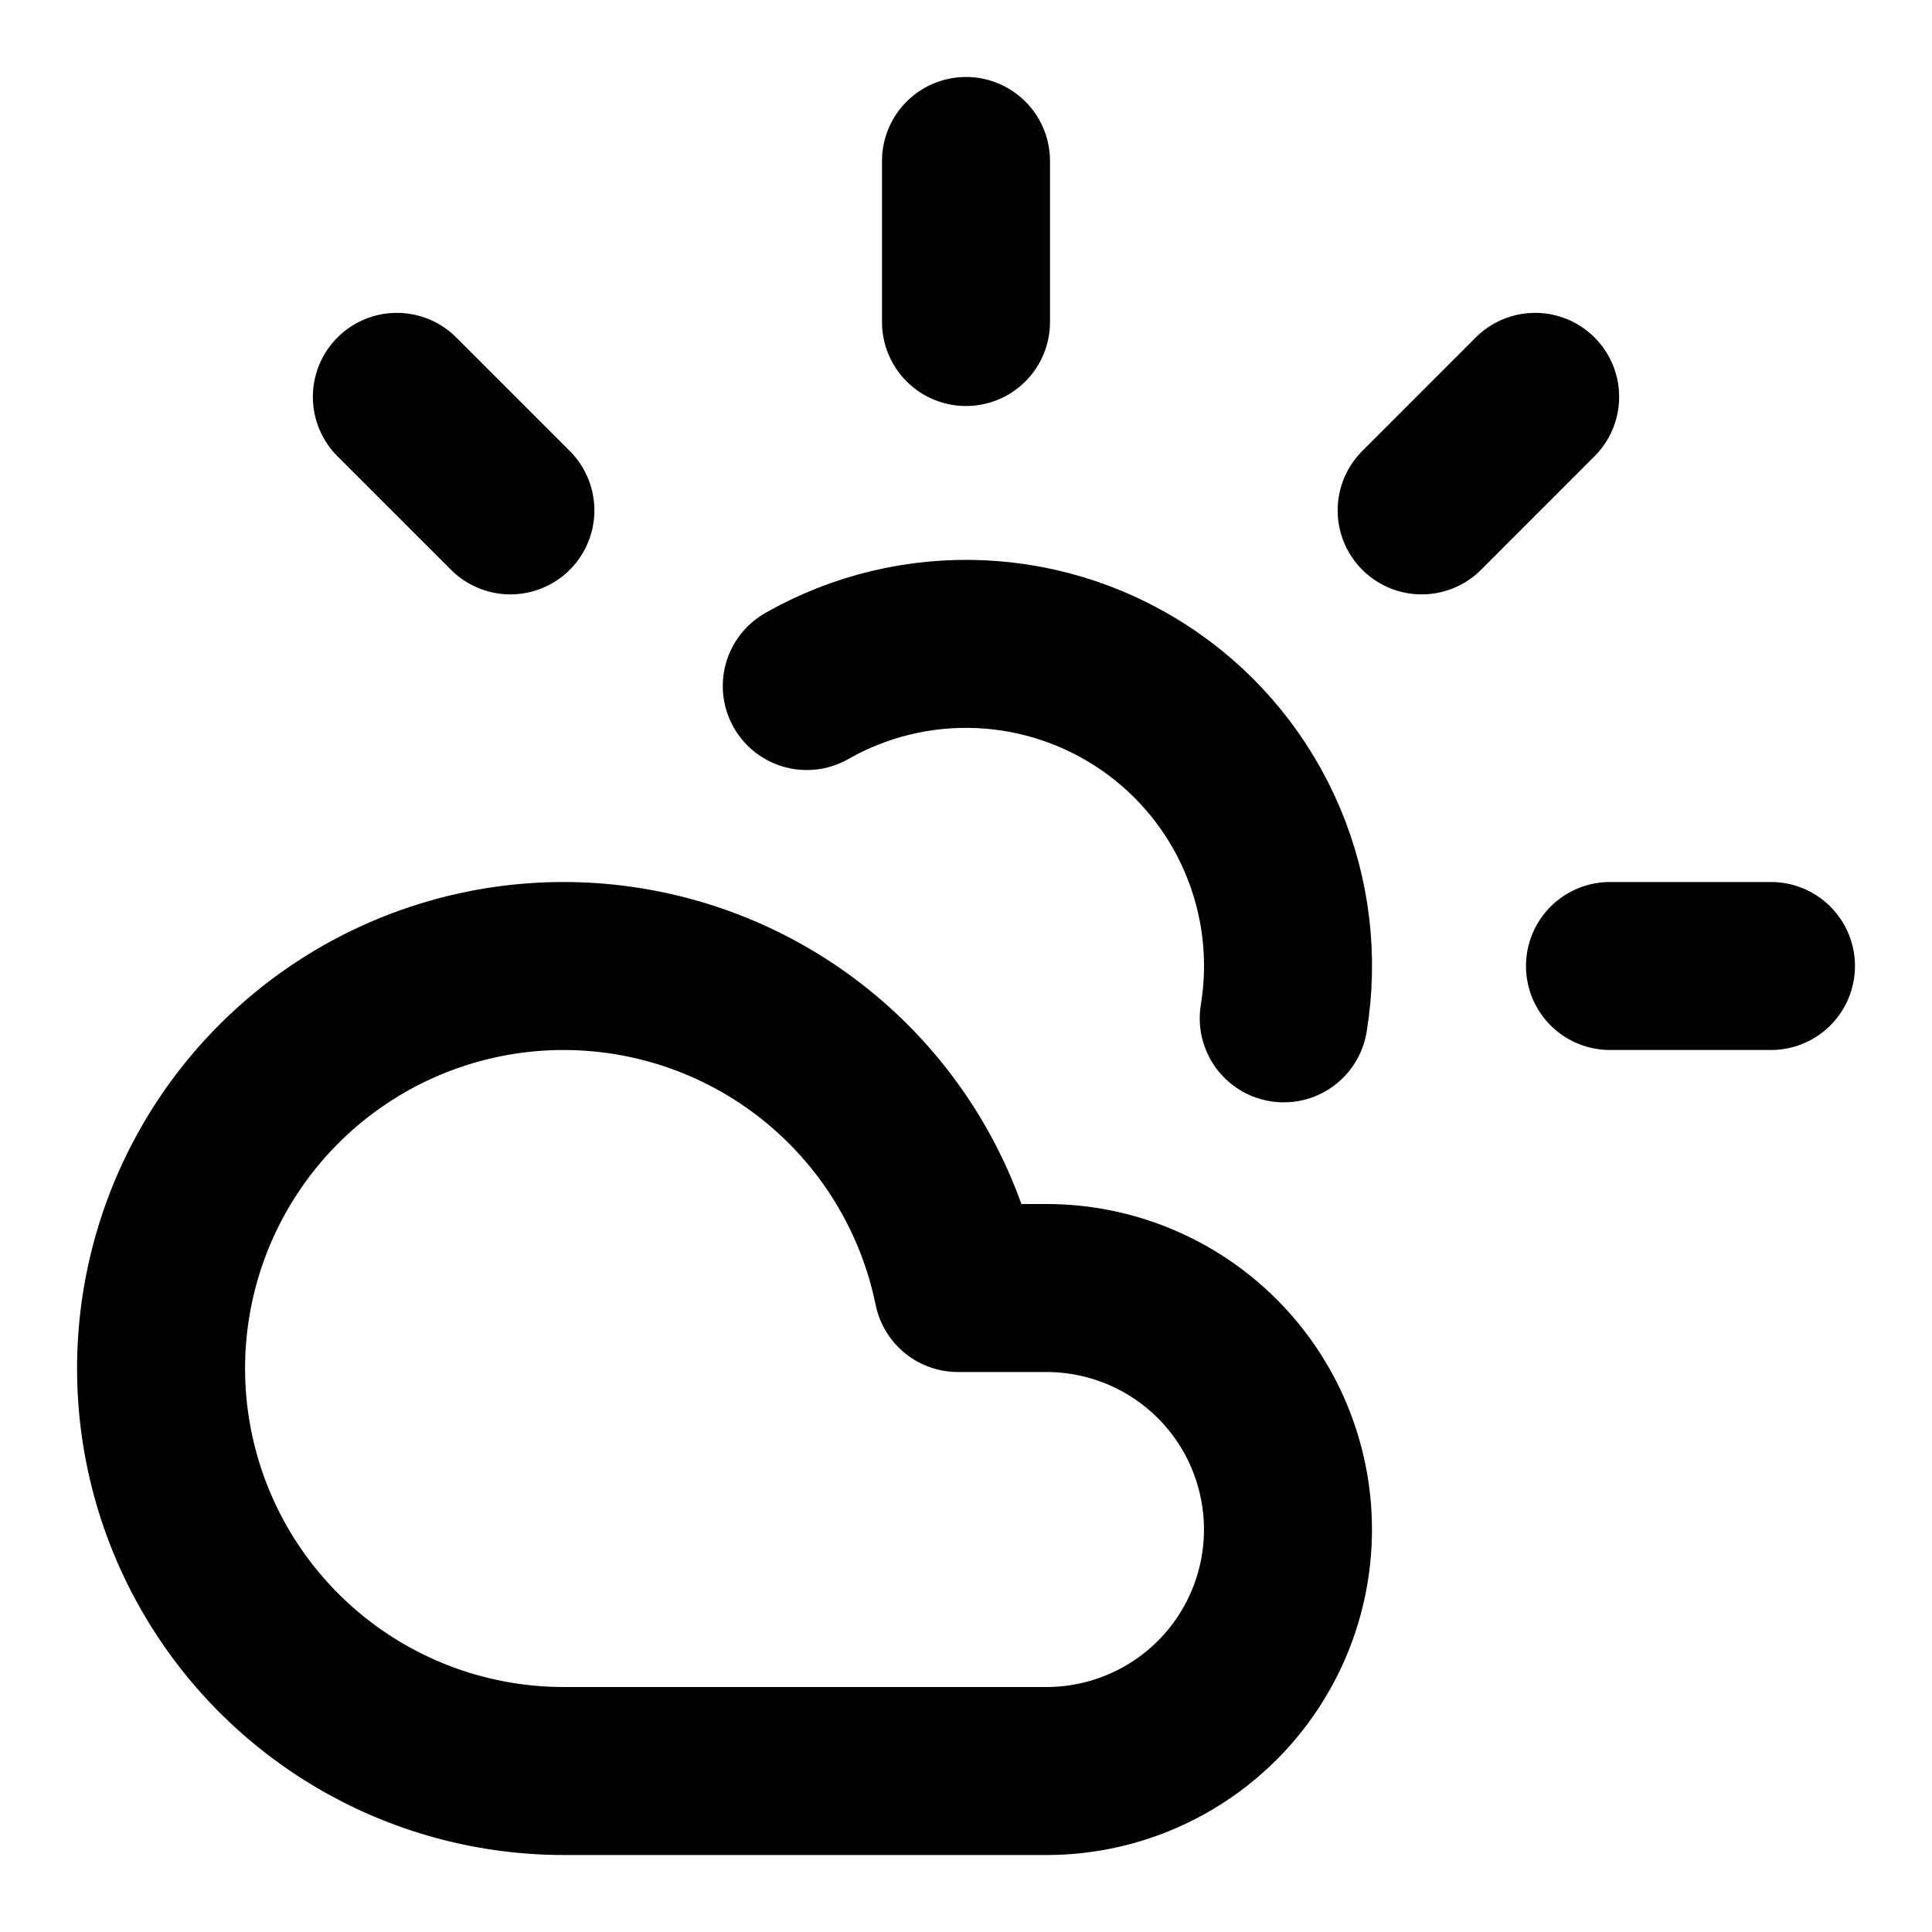
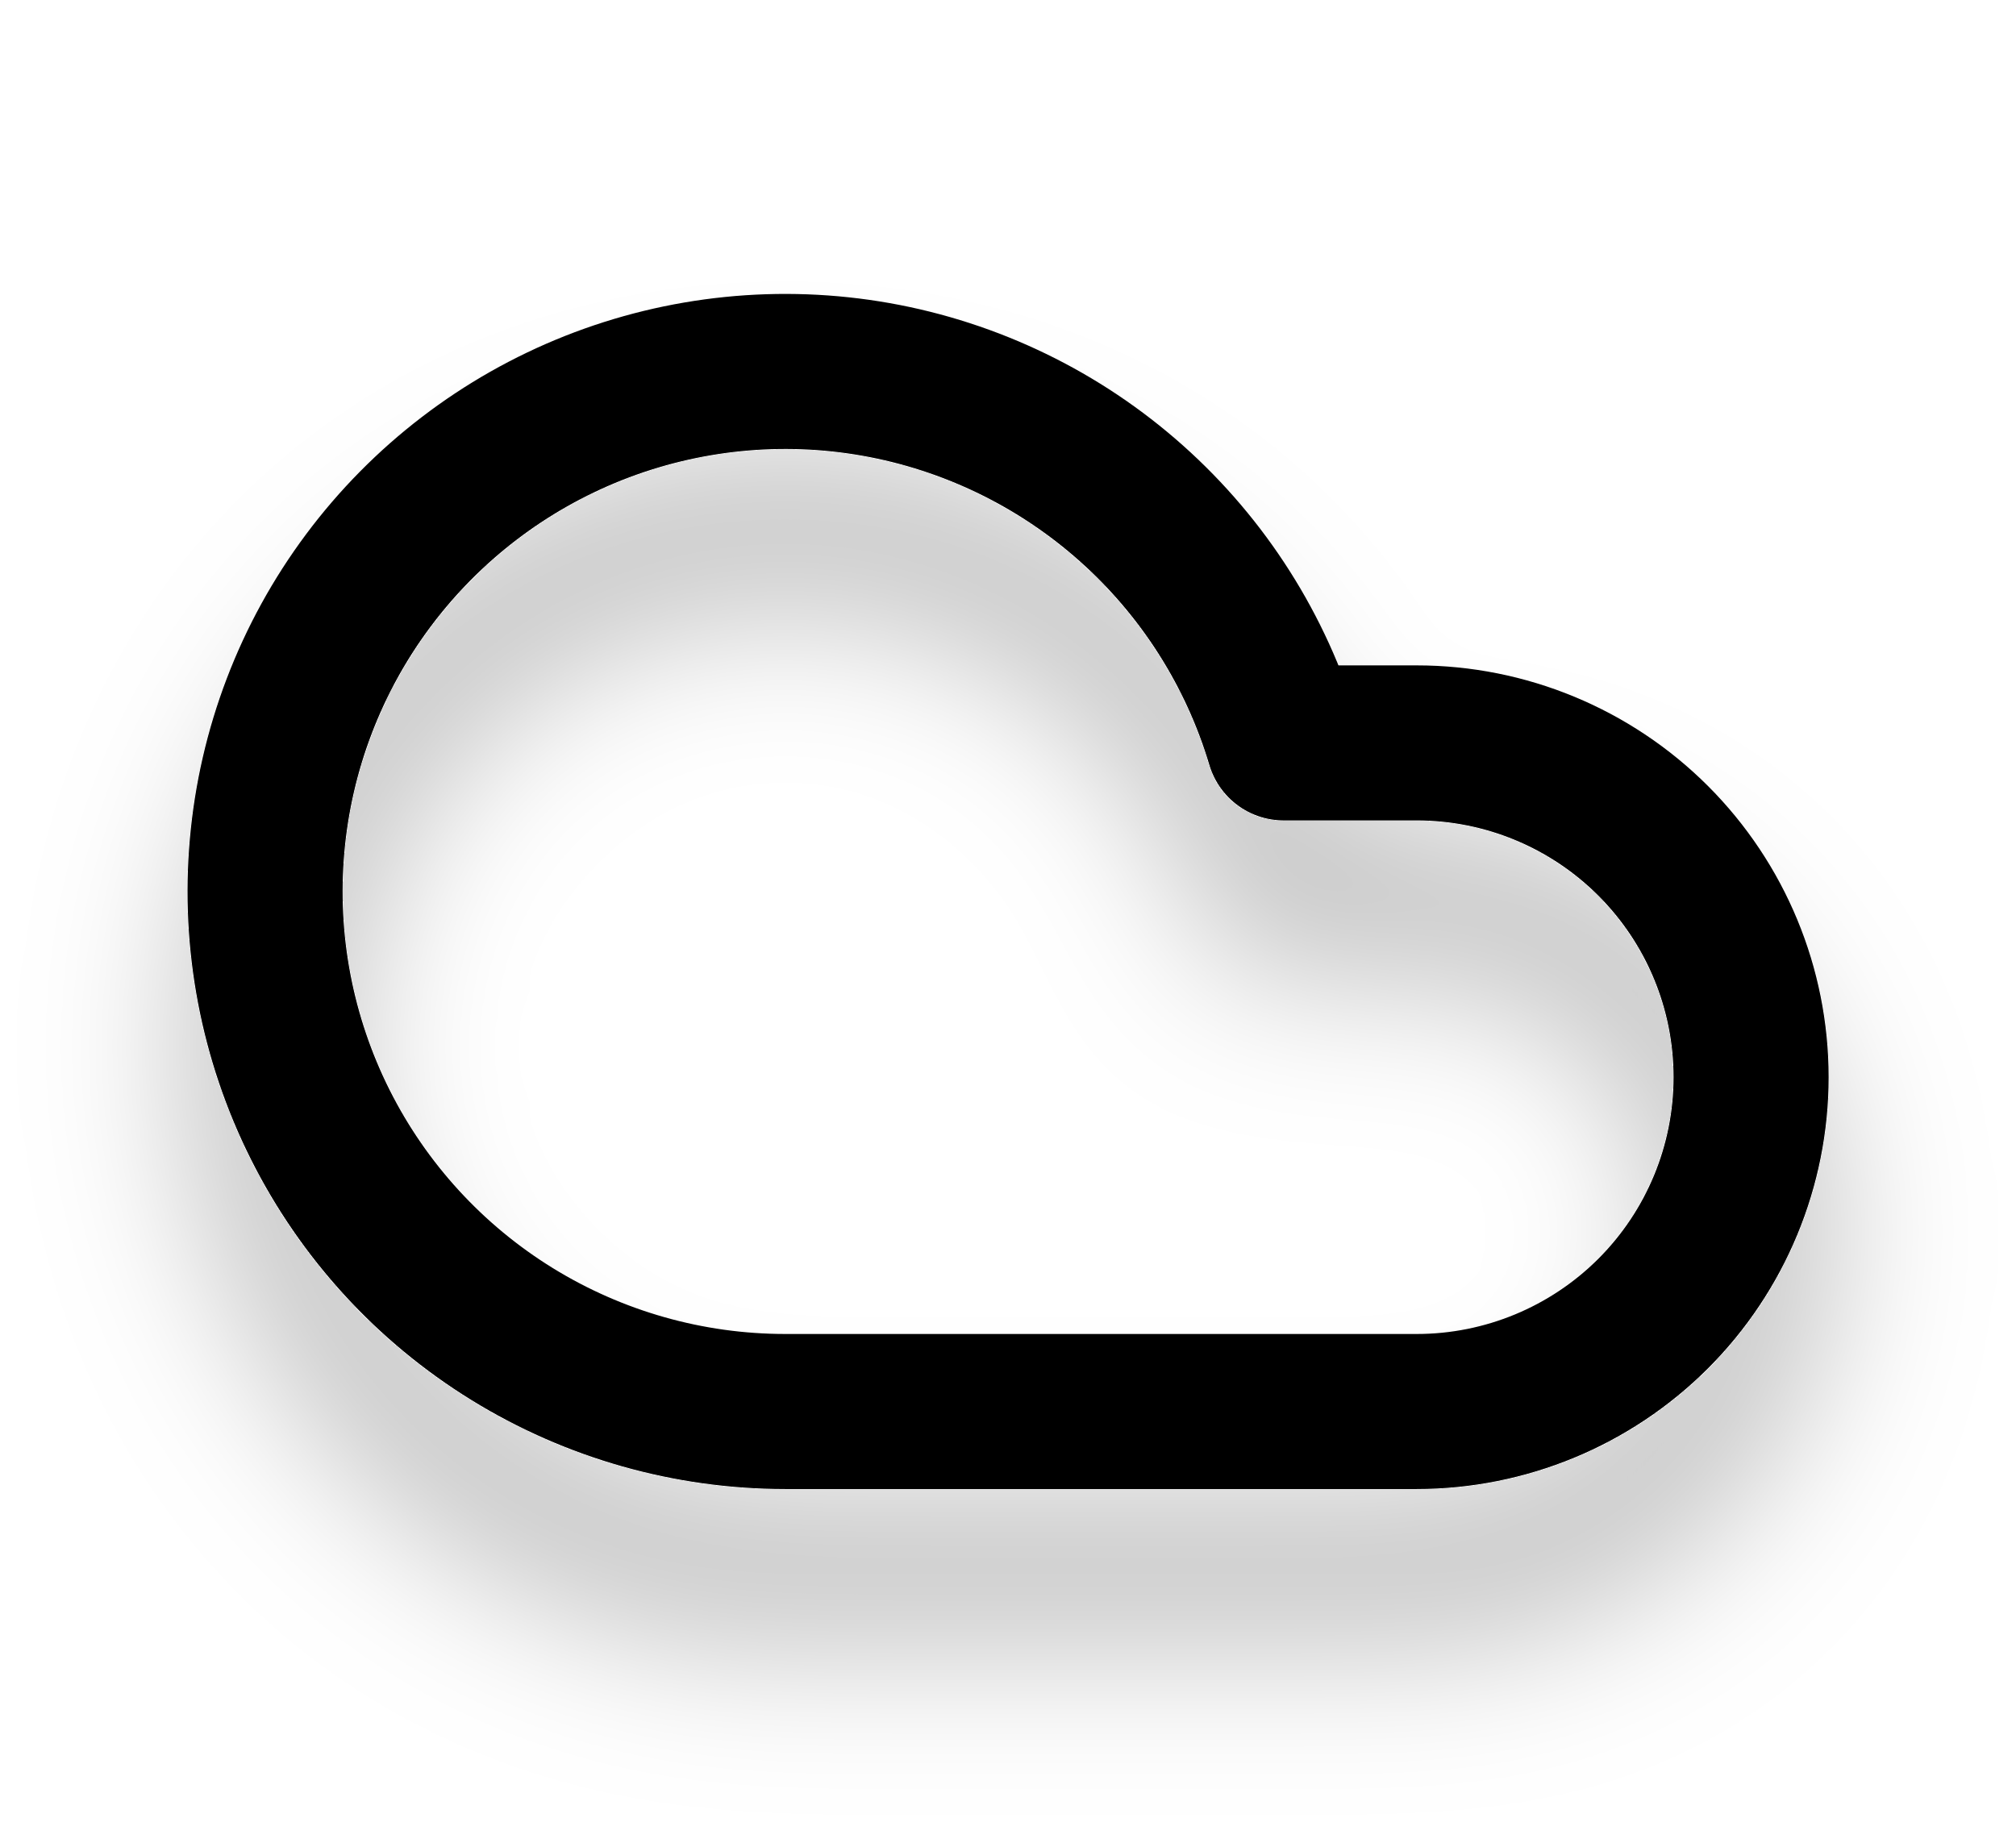
- <svg xmlns="http://www.w3.org/2000/svg" width="46" height="46" viewBox="0 0 46 46" fill="none">
-   <path d="M23 3.833V7.667" stroke="black" stroke-width="4" stroke-linecap="round" stroke-linejoin="round" />
-   <path d="M9.449 9.449L12.152 12.152" stroke="black" stroke-width="4" stroke-linecap="round" stroke-linejoin="round" />
-   <path d="M38.333 23H42.166" stroke="black" stroke-width="4" stroke-linecap="round" stroke-linejoin="round" />
-   <path d="M36.551 9.449L33.849 12.152" stroke="black" stroke-width="4" stroke-linecap="round" stroke-linejoin="round" />
-   <path d="M30.565 24.246C30.801 22.817 30.628 21.351 30.064 20.016C29.501 18.682 28.572 17.534 27.384 16.707C26.195 15.879 24.797 15.404 23.35 15.338C21.904 15.272 20.468 15.617 19.209 16.334" stroke="black" stroke-width="4" stroke-linecap="round" stroke-linejoin="round" />
-   <path d="M24.916 42.167H13.416C11.603 42.166 9.827 41.651 8.295 40.682C6.763 39.713 5.537 38.328 4.76 36.69C3.983 35.052 3.686 33.227 3.905 31.427C4.124 29.627 4.849 27.926 5.996 26.521C7.143 25.117 8.664 24.067 10.384 23.493C12.104 22.919 13.952 22.845 15.712 23.279C17.473 23.713 19.074 24.637 20.33 25.945C21.586 27.253 22.445 28.89 22.808 30.667H24.916C26.441 30.667 27.904 31.273 28.982 32.351C30.061 33.429 30.666 34.892 30.666 36.417C30.666 37.942 30.061 39.404 28.982 40.483C27.904 41.561 26.441 42.167 24.916 42.167Z" stroke="black" stroke-width="4" stroke-linecap="round" stroke-linejoin="round" />
+ <svg xmlns="http://www.w3.org/2000/svg" width="52" height="47" viewBox="0 0 52 47" fill="none">
+   <g filter="url(#filter0_d_84_163)">
+     <path d="M36.542 36.417H20.25C17.762 36.416 15.323 35.724 13.206 34.417C11.089 33.11 9.377 31.24 8.261 29.016C7.146 26.792 6.67 24.301 6.889 21.823C7.107 19.344 8.01 16.975 9.497 14.981C10.985 12.986 12.997 11.444 15.31 10.527C17.623 9.611 20.146 9.355 22.596 9.789C25.045 10.224 27.326 11.331 29.183 12.987C31.04 14.643 32.4 16.782 33.111 19.167H36.542C38.829 19.167 41.023 20.075 42.641 21.693C44.258 23.31 45.167 25.504 45.167 27.792C45.167 30.079 44.258 32.273 42.641 33.891C41.023 35.508 38.829 36.417 36.542 36.417Z" stroke="black" stroke-width="4" stroke-linecap="round" stroke-linejoin="round" />
+   </g>
+   <defs>
+     <filter id="filter0_d_84_163" x="-1" y="0" width="54" height="54" filterUnits="userSpaceOnUse" color-interpolation-filters="sRGB">
+       <feFlood flood-opacity="0" result="BackgroundImageFix" />
+       <feColorMatrix in="SourceAlpha" type="matrix" values="0 0 0 0 0 0 0 0 0 0 0 0 0 0 0 0 0 0 127 0" result="hardAlpha" />
+       <feOffset dy="4" />
+       <feGaussianBlur stdDeviation="2" />
+       <feComposite in2="hardAlpha" operator="out" />
+       <feColorMatrix type="matrix" values="0 0 0 0 0 0 0 0 0 0 0 0 0 0 0 0 0 0 0.25 0" />
+       <feBlend mode="normal" in2="BackgroundImageFix" result="effect1_dropShadow_84_163" />
+       <feBlend mode="normal" in="SourceGraphic" in2="effect1_dropShadow_84_163" result="shape" />
+     </filter>
+   </defs>
</svg>
